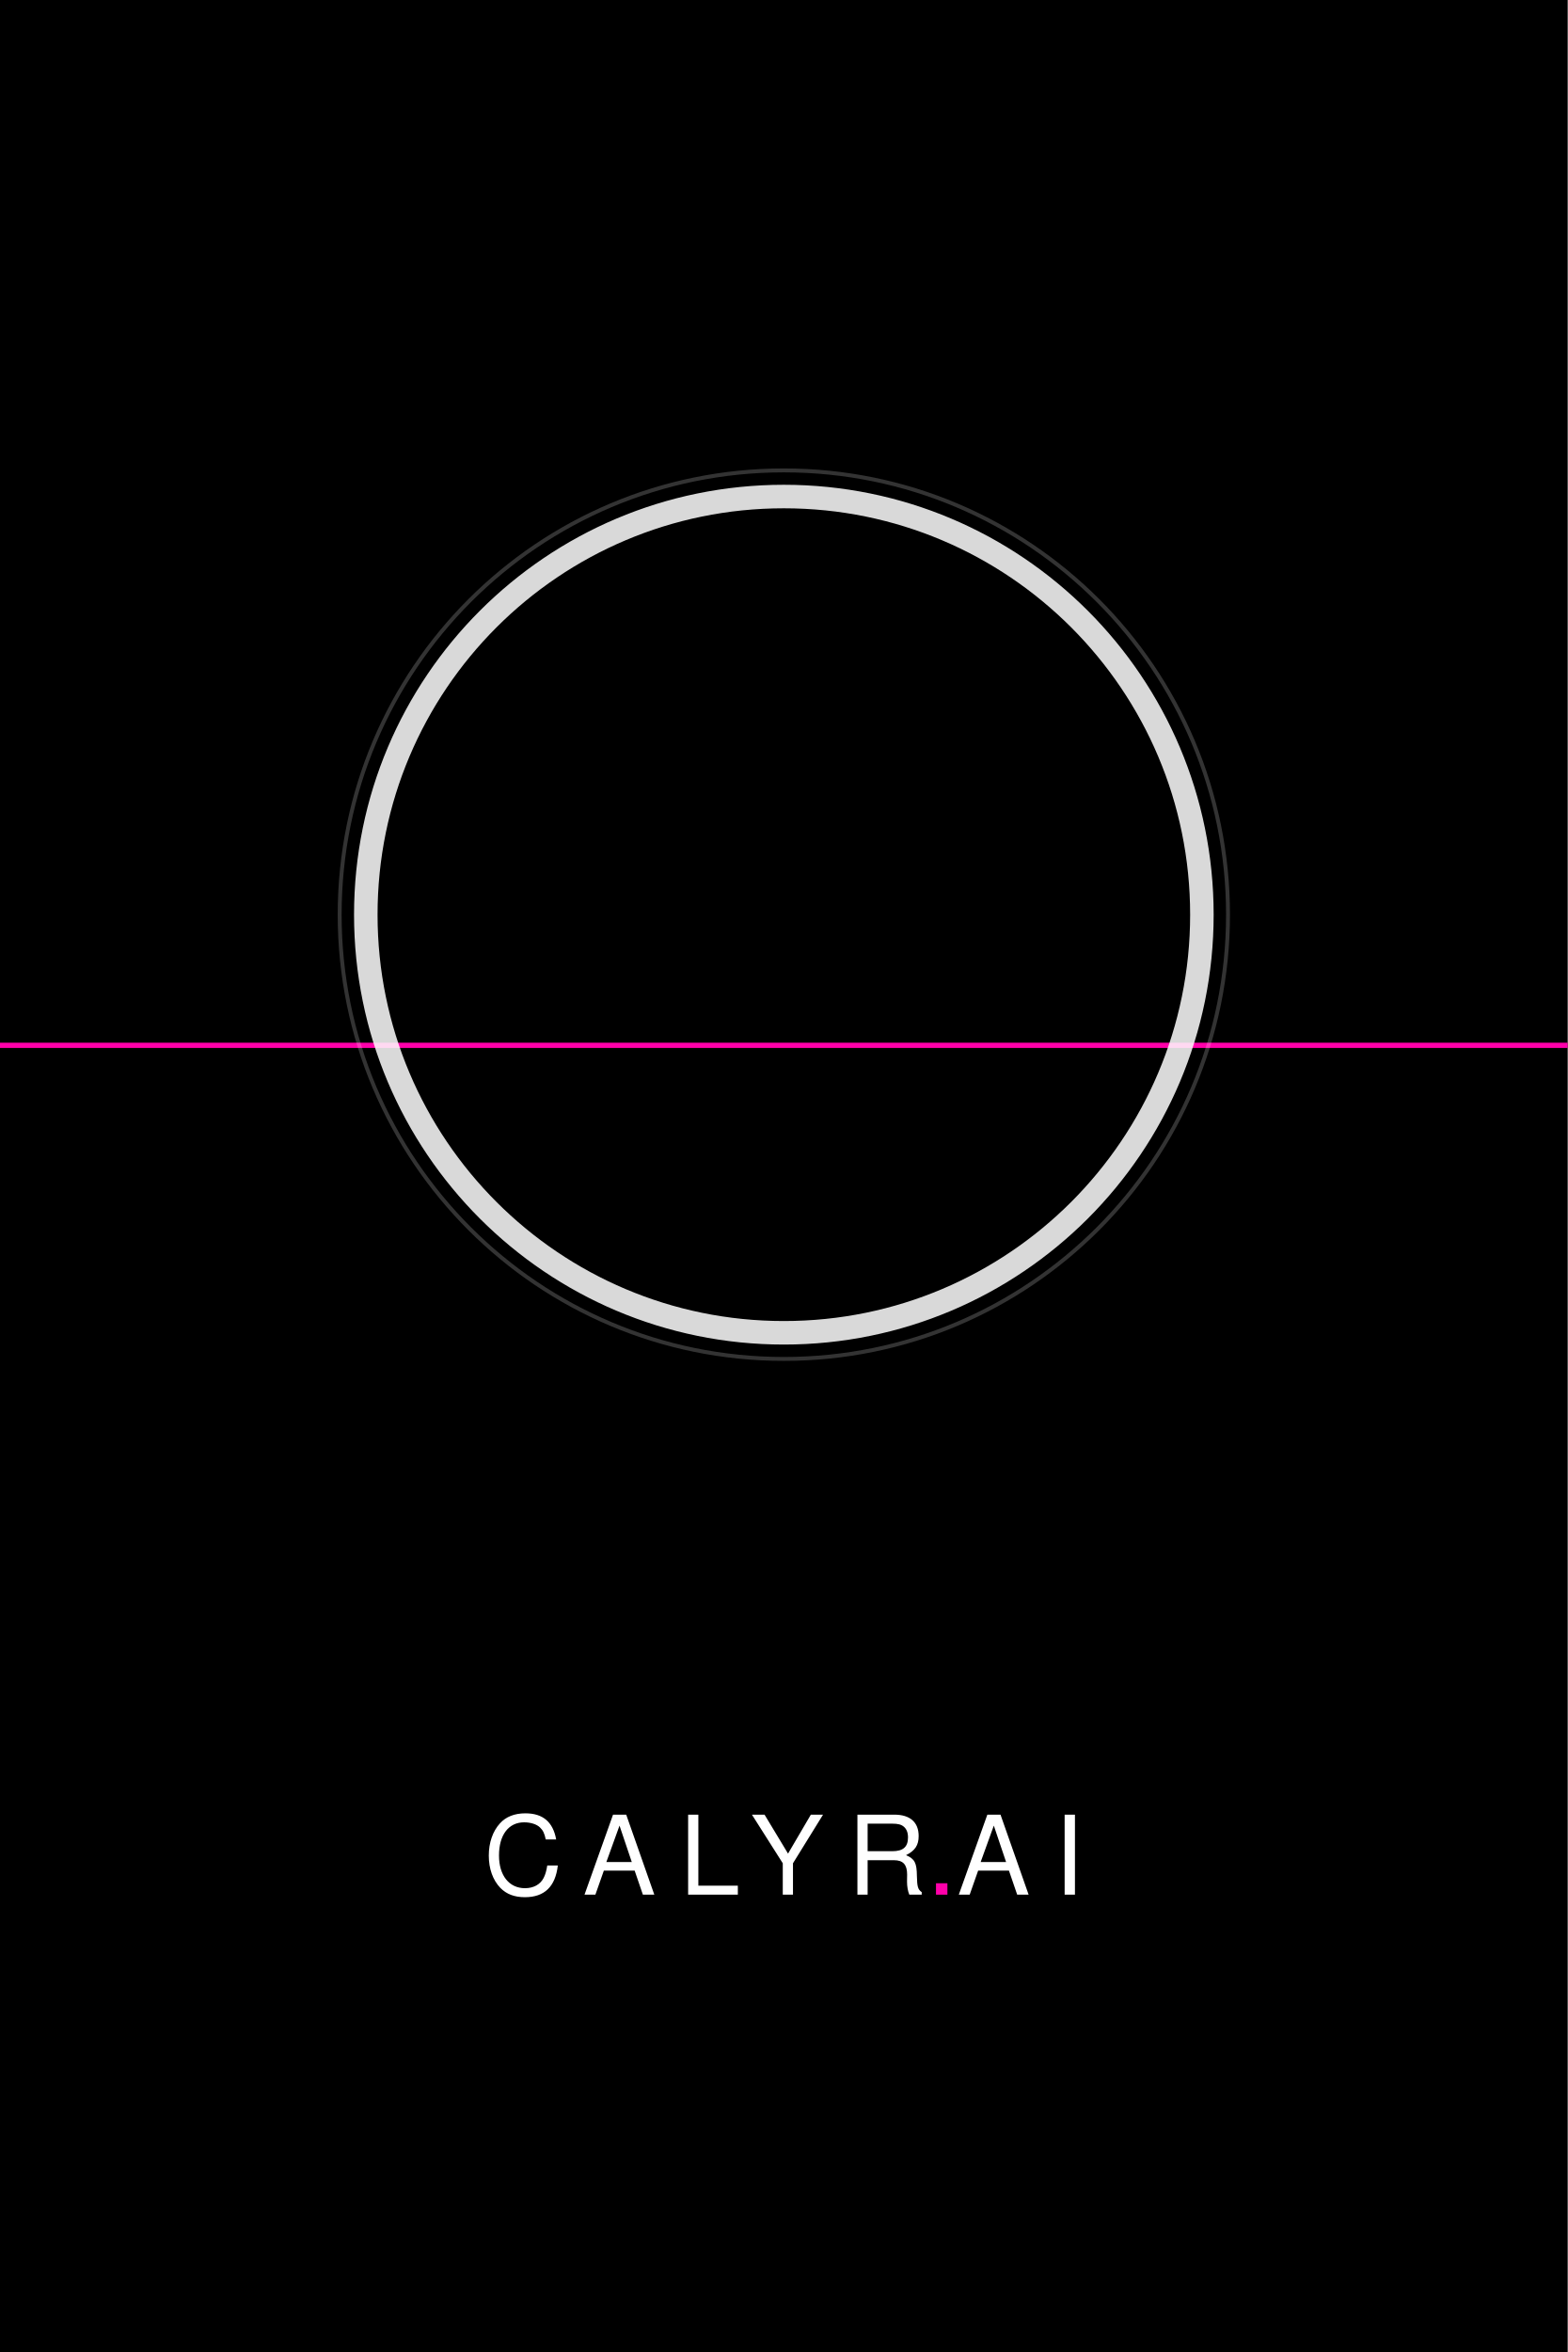
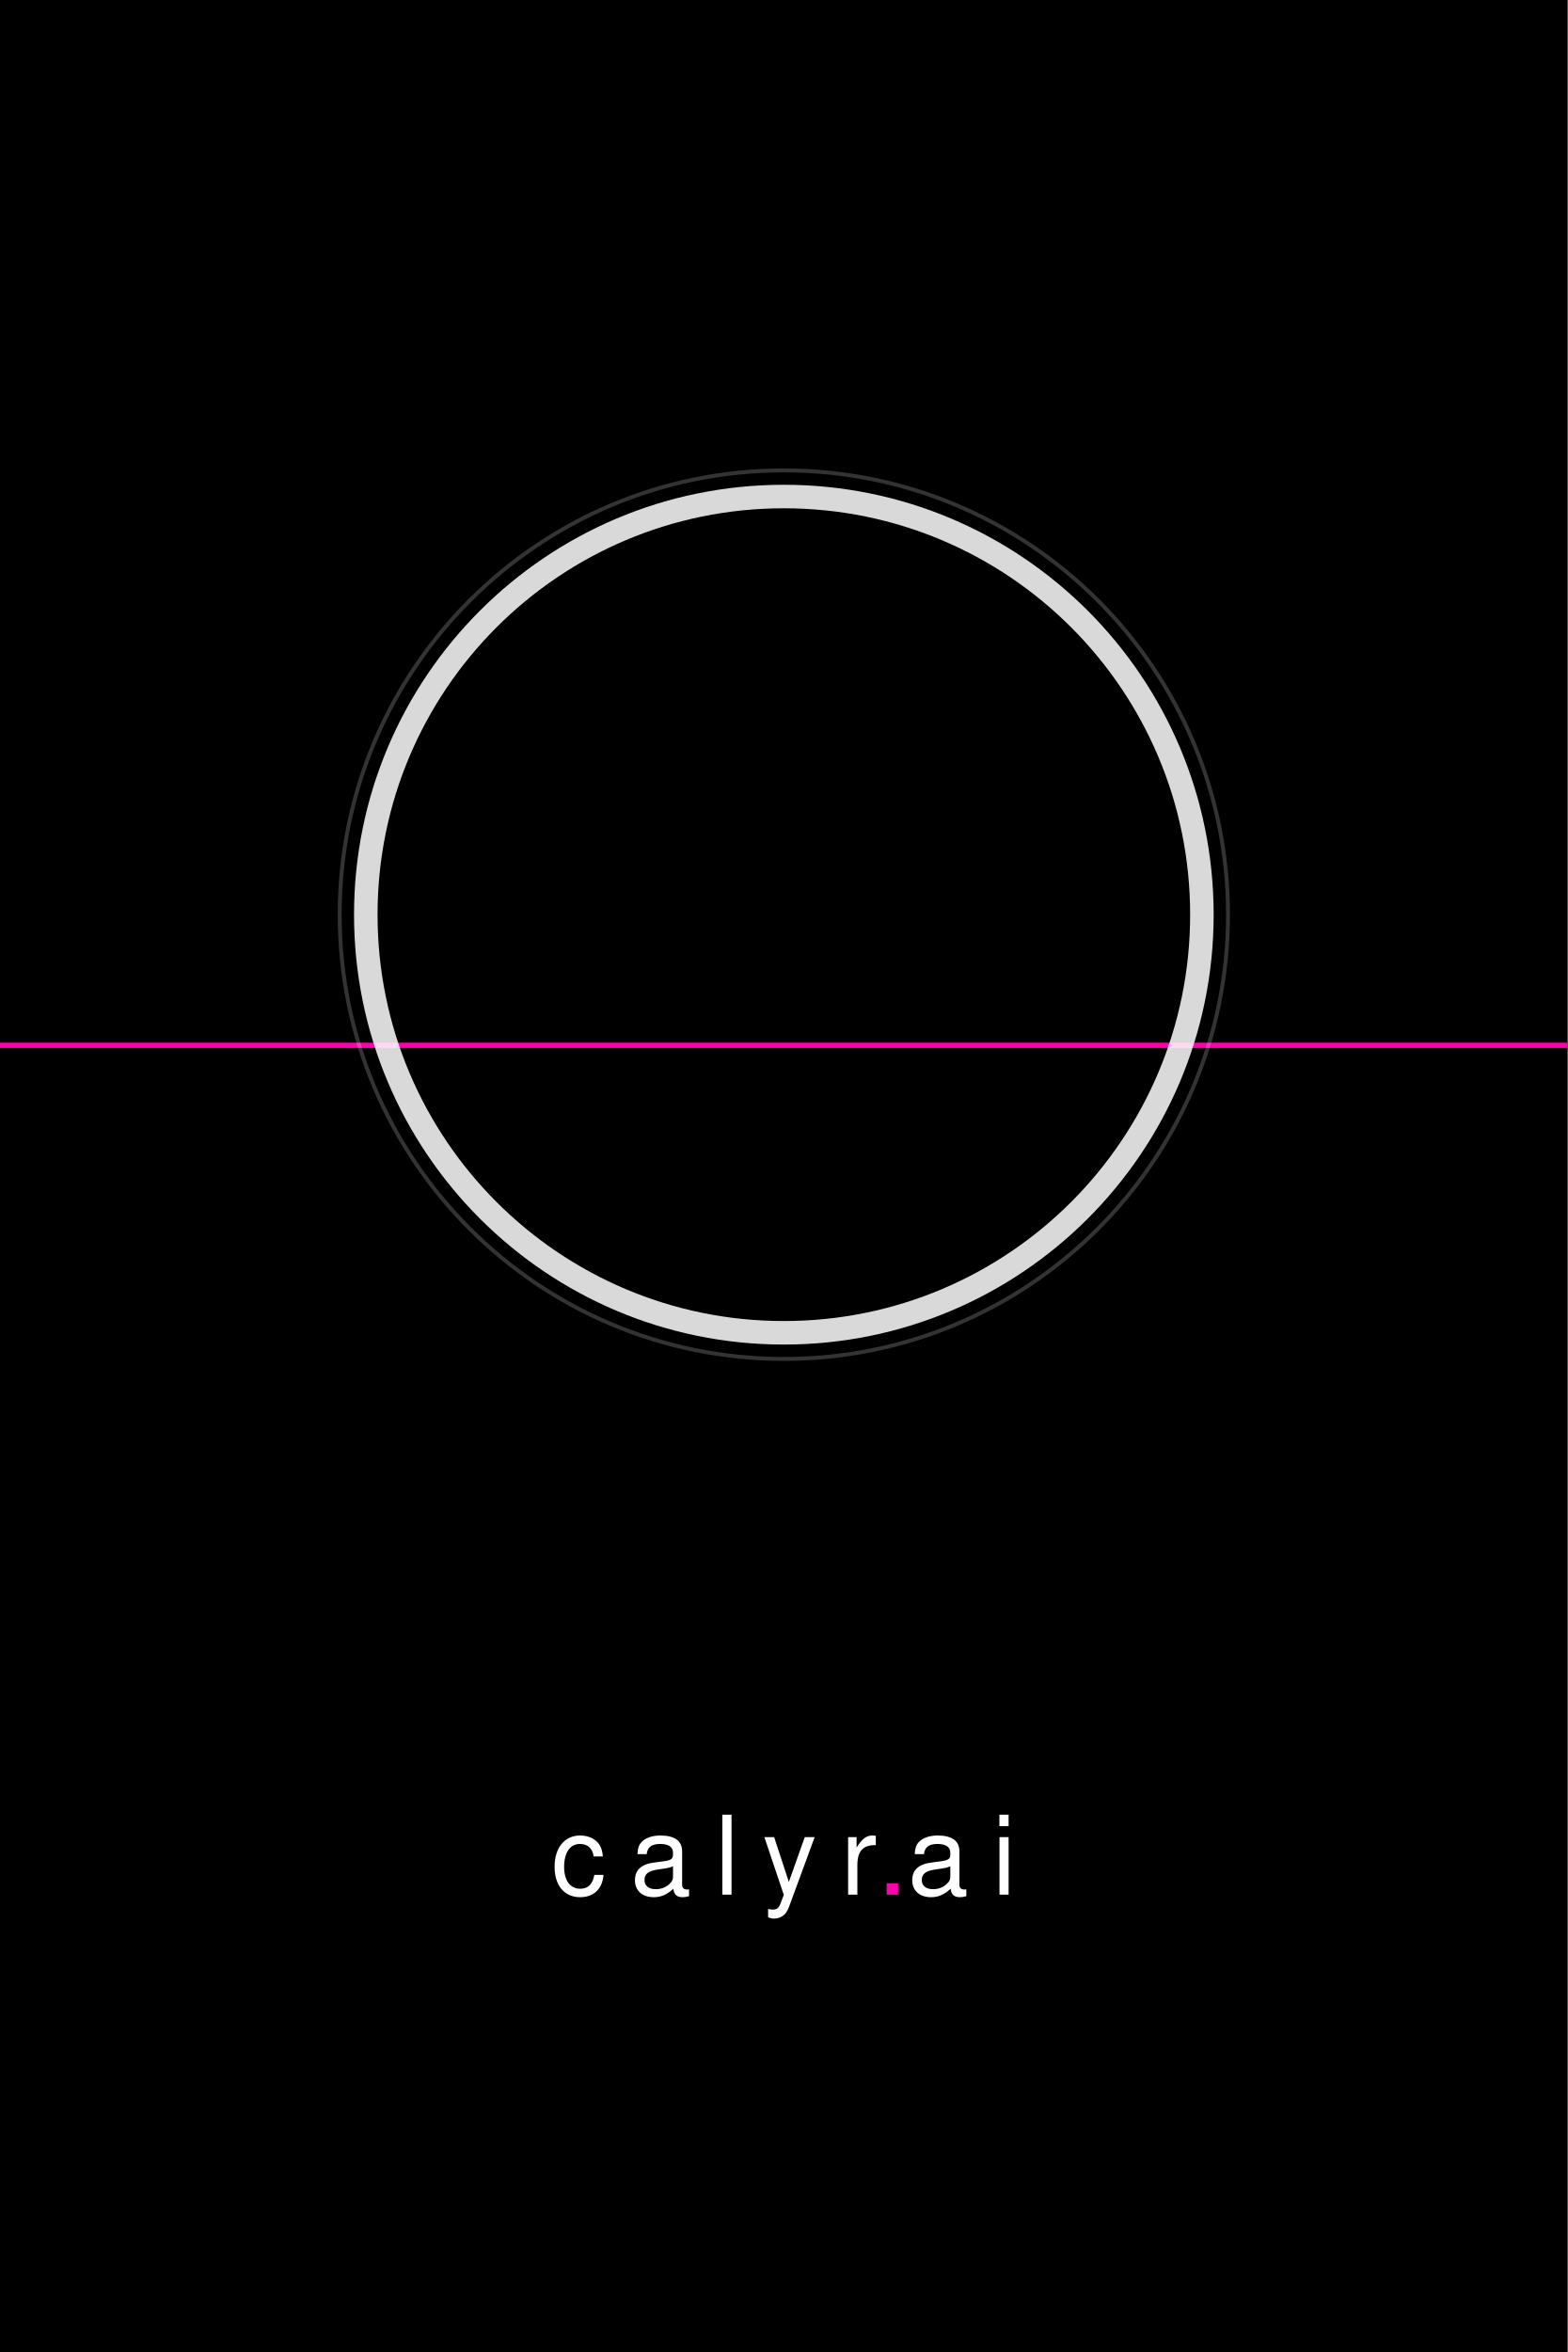
<svg xmlns="http://www.w3.org/2000/svg" width="1200" height="1800" viewBox="0 0 1200 1800">
  <rect width="100%" height="100%" fill="black" />
  <line x1="0" y1="800" x2="1200" y2="800" stroke="#ff00aa" stroke-width="4" />
  <circle cx="600" cy="700" r="320" fill="none" stroke="white" stroke-width="18" opacity="0.85" />
  <circle cx="600" cy="700" r="340" fill="none" stroke="white" stroke-width="3" opacity="0.2" />
-   <text x="600" y="1450" text-anchor="middle" font-family="Avenir, Helvetica, Arial, sans-serif" font-size="84" letter-spacing="18" fill="white">CALYR<tspan fill="#ff00aa">.</tspan>AI</text>
+   <text x="600" y="1450" text-anchor="middle" font-family="Avenir, Helvetica, Arial, sans-serif" font-size="84" letter-spacing="18" fill="white">calyr<tspan fill="#ff00aa">.</tspan>ai</text>
</svg>
